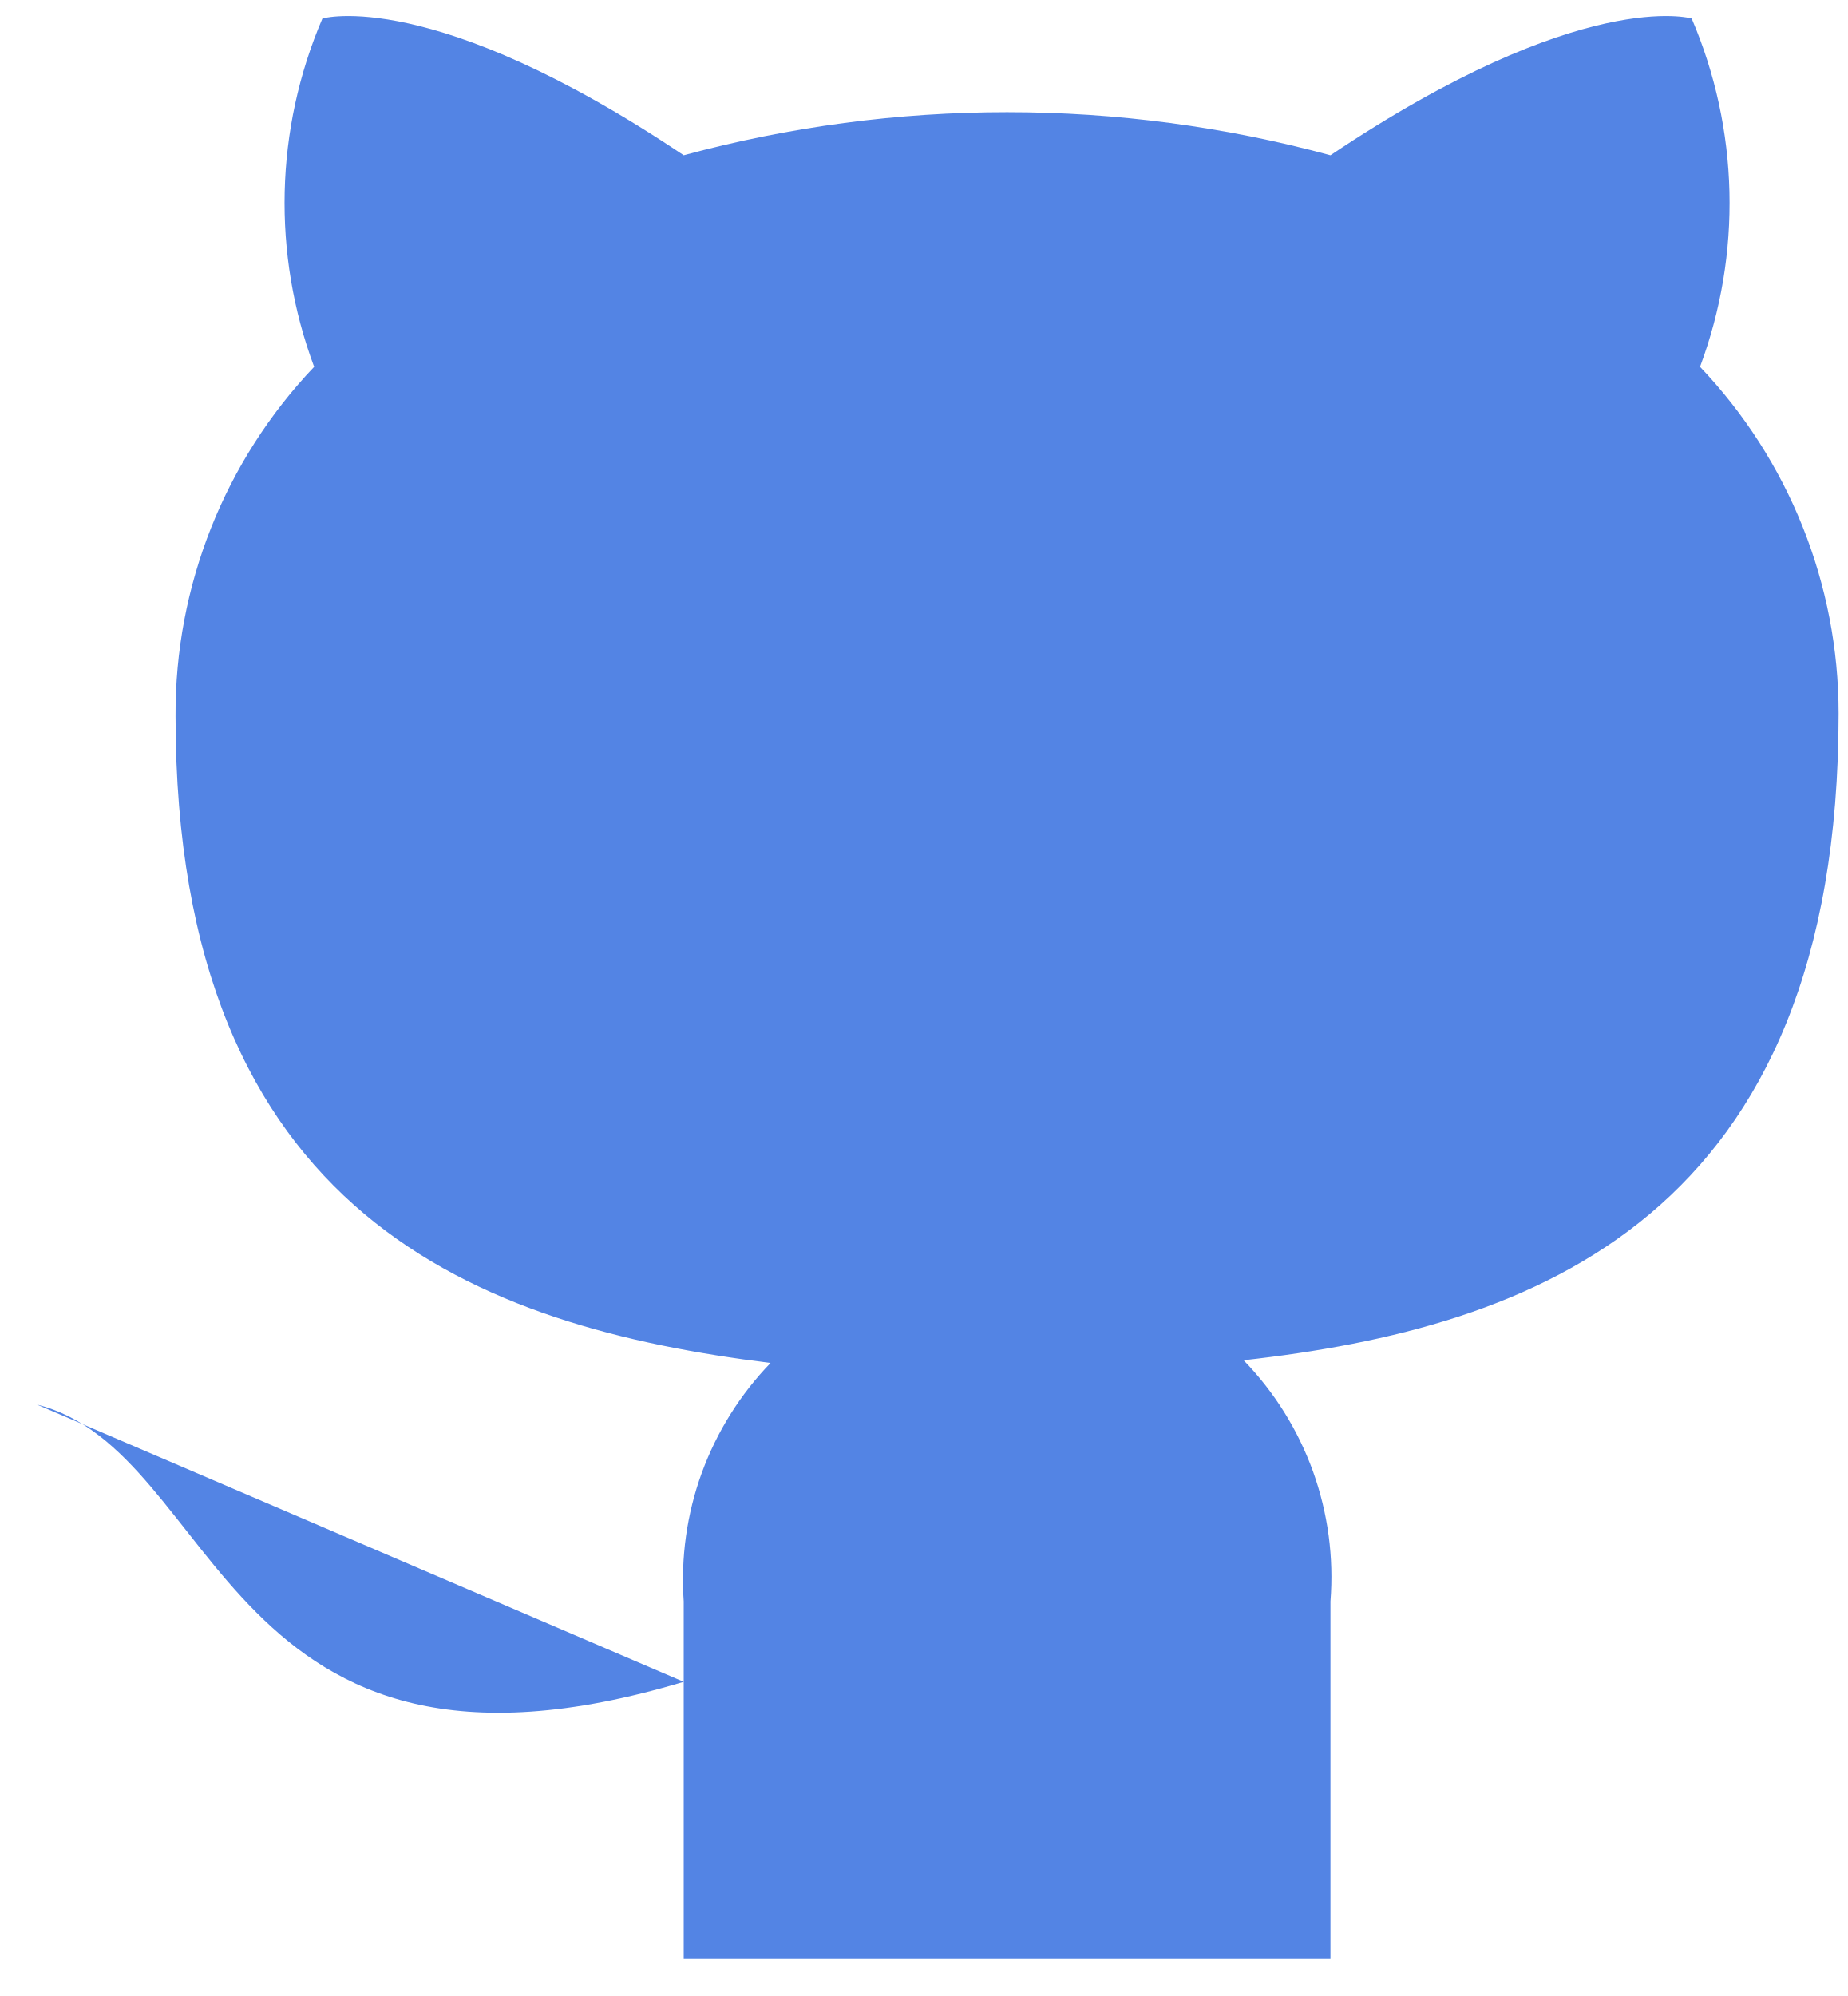
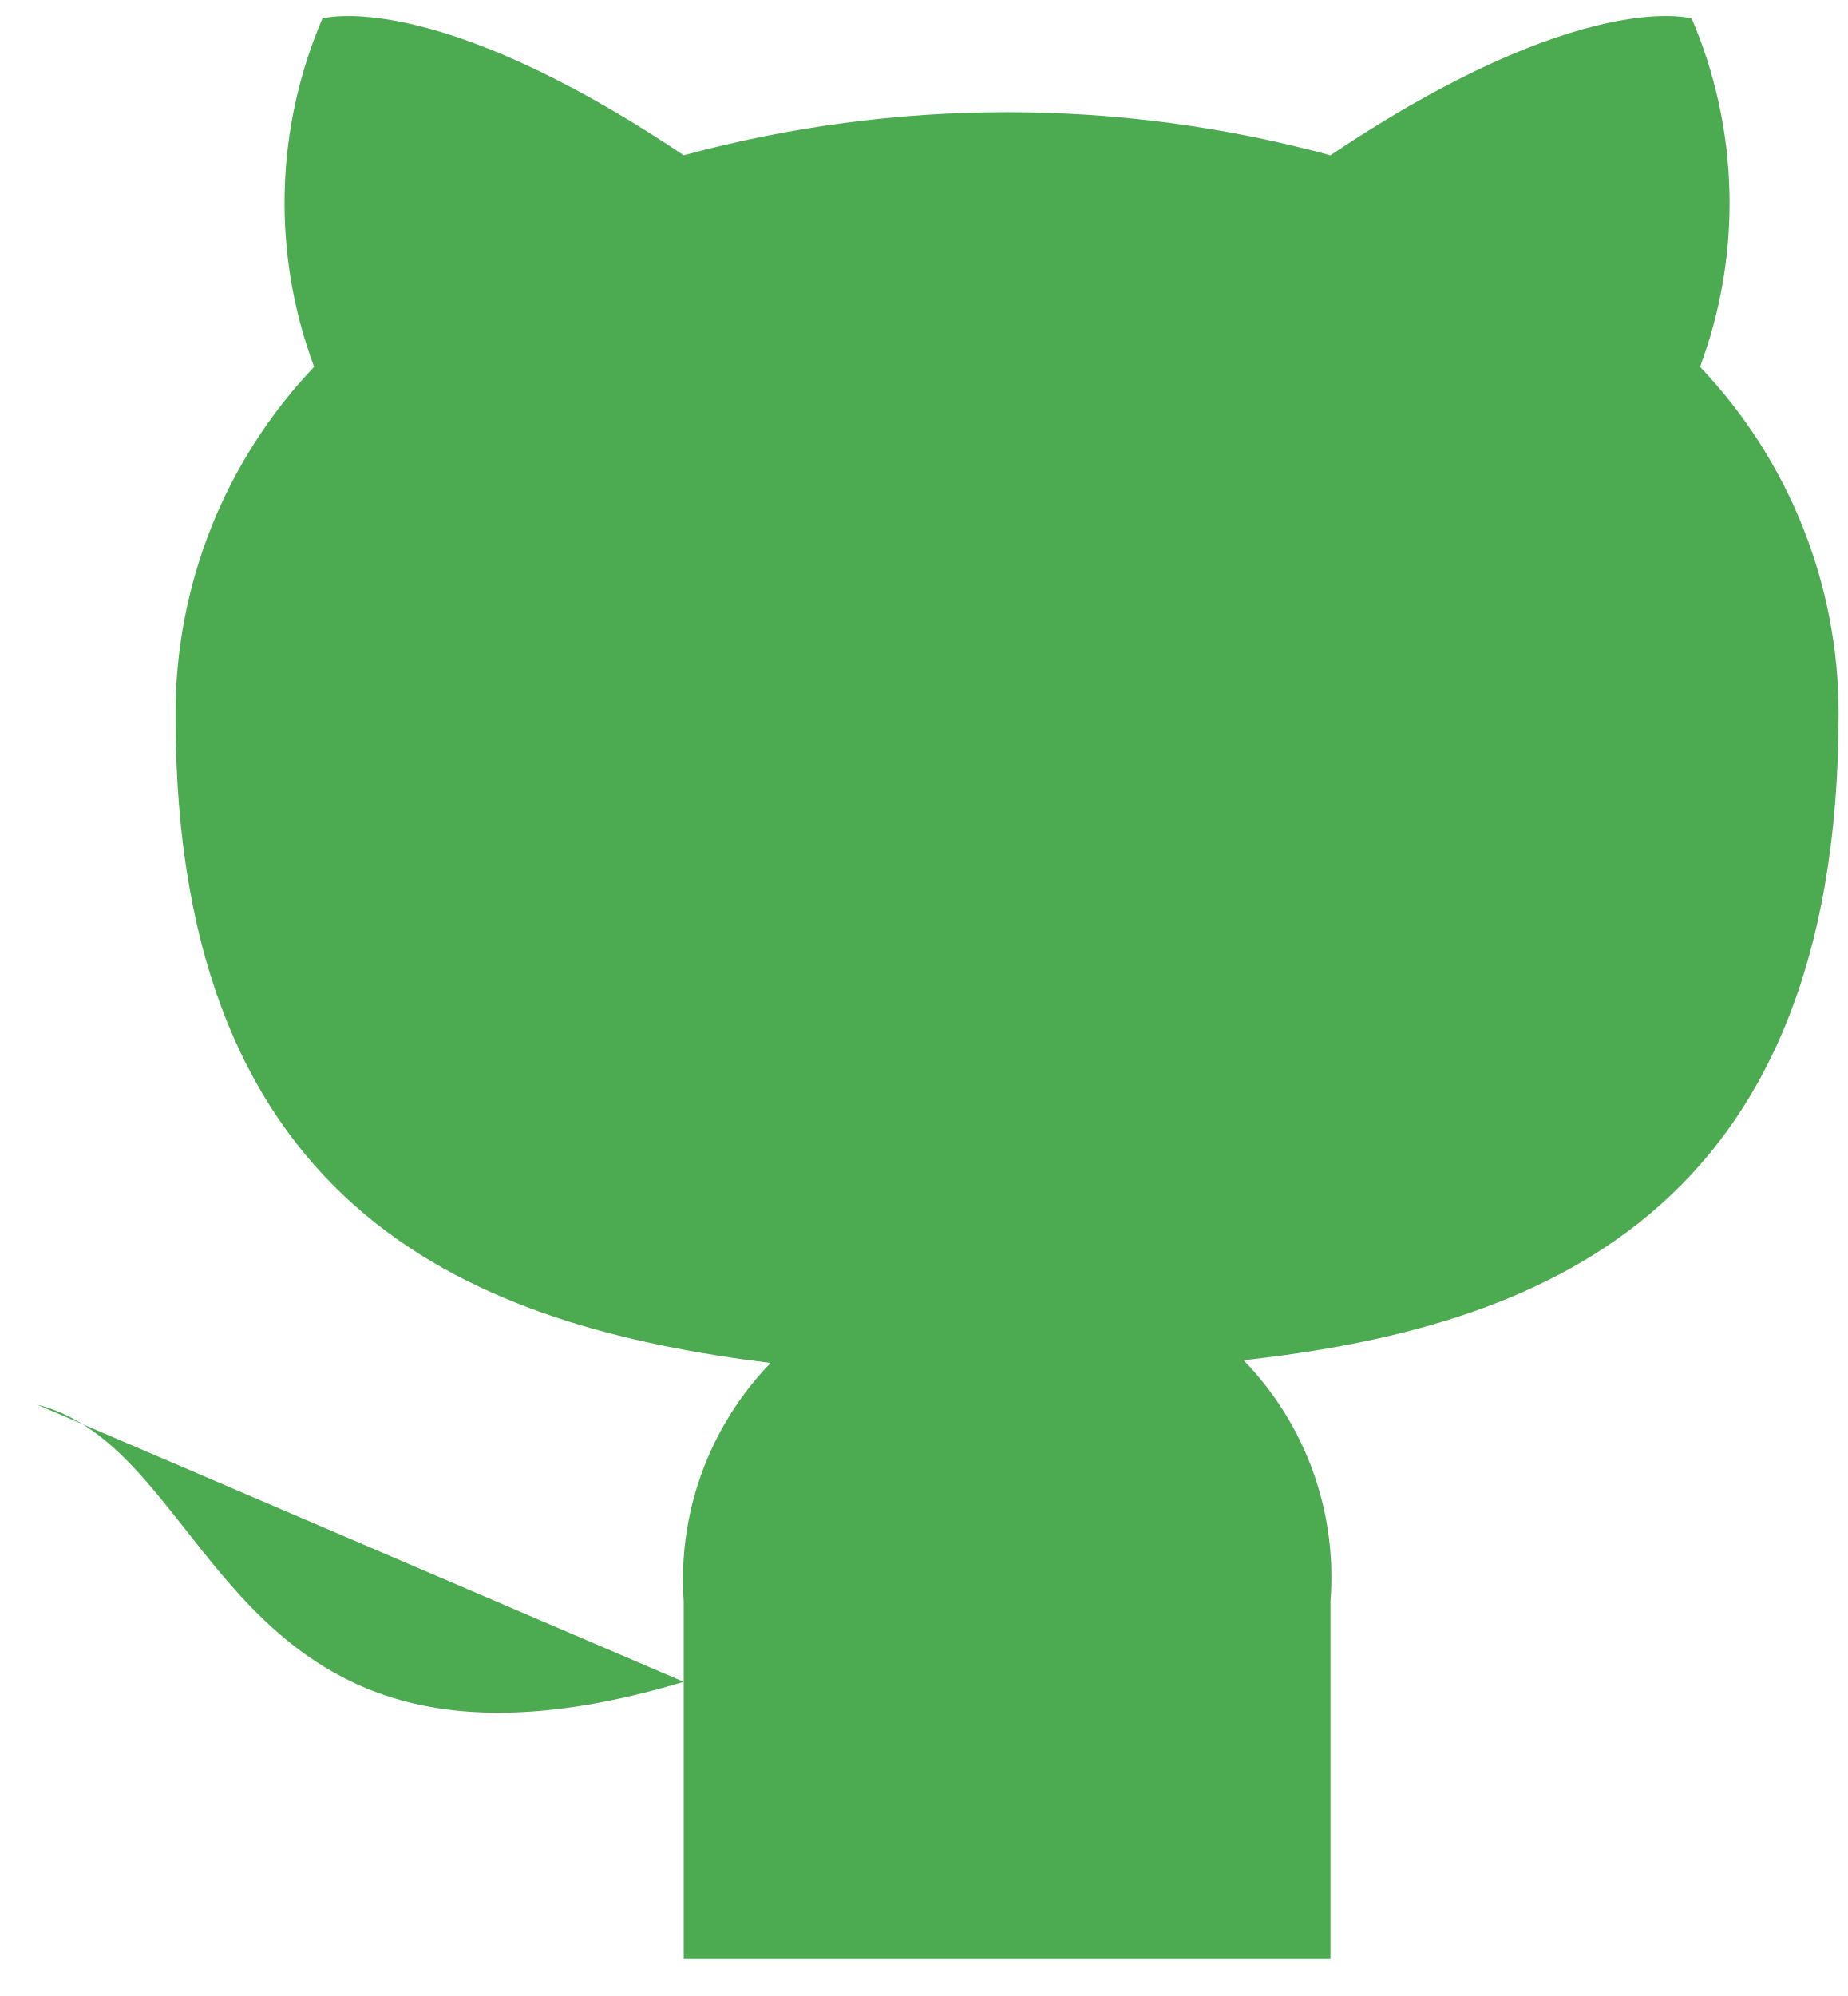
<svg xmlns="http://www.w3.org/2000/svg" width="25" height="27" viewBox="0 0 25 27" fill="none">
-   <path d="M9.25 22.75C3 24.625 3 19.625 0.5 19L9.25 22.75ZM18 26.5V21.662C18.047 21.066 17.966 20.467 17.764 19.904C17.561 19.342 17.241 18.829 16.825 18.4C20.75 17.962 24.875 16.475 24.875 9.65C24.875 7.905 24.203 6.226 23 4.962C23.57 3.435 23.529 1.748 22.887 0.25C22.887 0.25 21.413 -0.188 18 2.1C15.135 1.323 12.115 1.323 9.25 2.1C5.838 -0.188 4.362 0.25 4.362 0.25C3.72 1.748 3.68 3.435 4.25 4.962C3.038 6.236 2.366 7.929 2.375 9.687C2.375 16.462 6.5 17.95 10.425 18.437C10.014 18.862 9.697 19.369 9.494 19.925C9.292 20.48 9.209 21.072 9.25 21.662V26.5" fill="#5384E4" />
+   <path d="M9.25 22.75C3 24.625 3 19.625 0.5 19L9.25 22.75ZM18 26.5V21.662C18.047 21.066 17.966 20.467 17.764 19.904C17.561 19.342 17.241 18.829 16.825 18.4C20.75 17.962 24.875 16.475 24.875 9.65C24.875 7.905 24.203 6.226 23 4.962C23.57 3.435 23.529 1.748 22.887 0.25C22.887 0.25 21.413 -0.188 18 2.1C15.135 1.323 12.115 1.323 9.25 2.1C5.838 -0.188 4.362 0.25 4.362 0.25C3.72 1.748 3.68 3.435 4.25 4.962C3.038 6.236 2.366 7.929 2.375 9.687C2.375 16.462 6.5 17.95 10.425 18.437C10.014 18.862 9.697 19.369 9.494 19.925C9.292 20.48 9.209 21.072 9.25 21.662V26.5" fill="#4CAA51" />
</svg>
